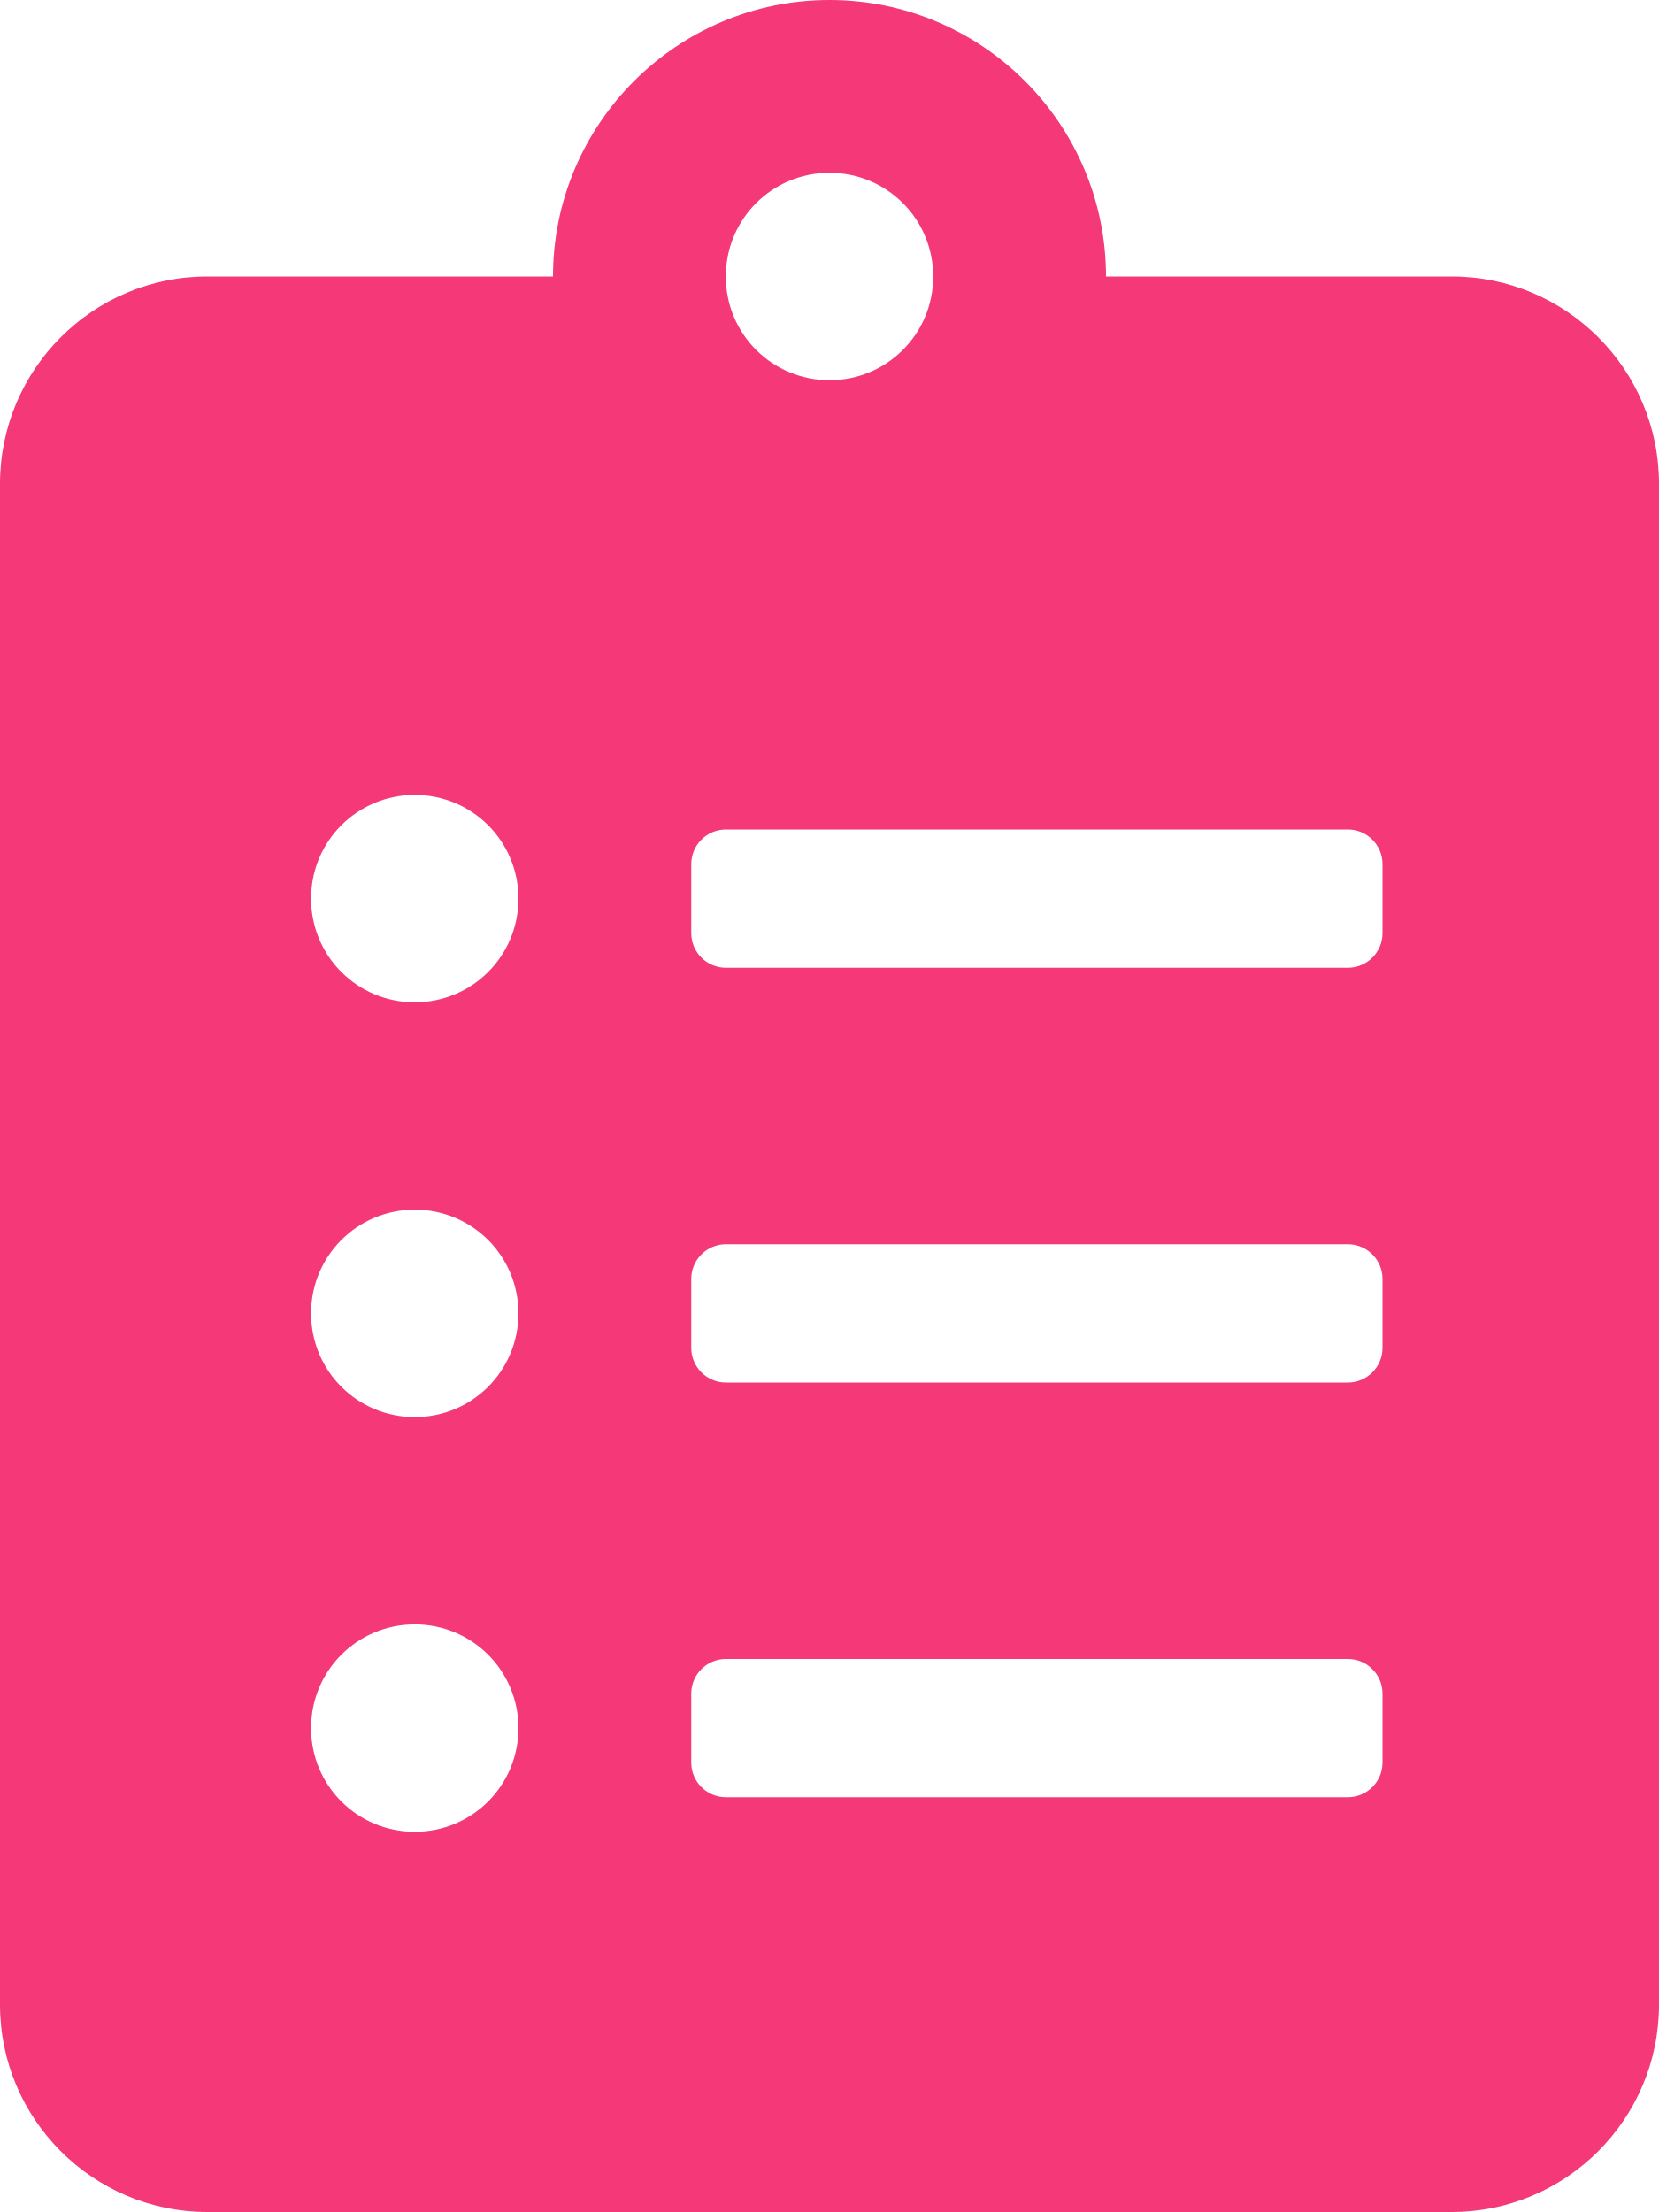
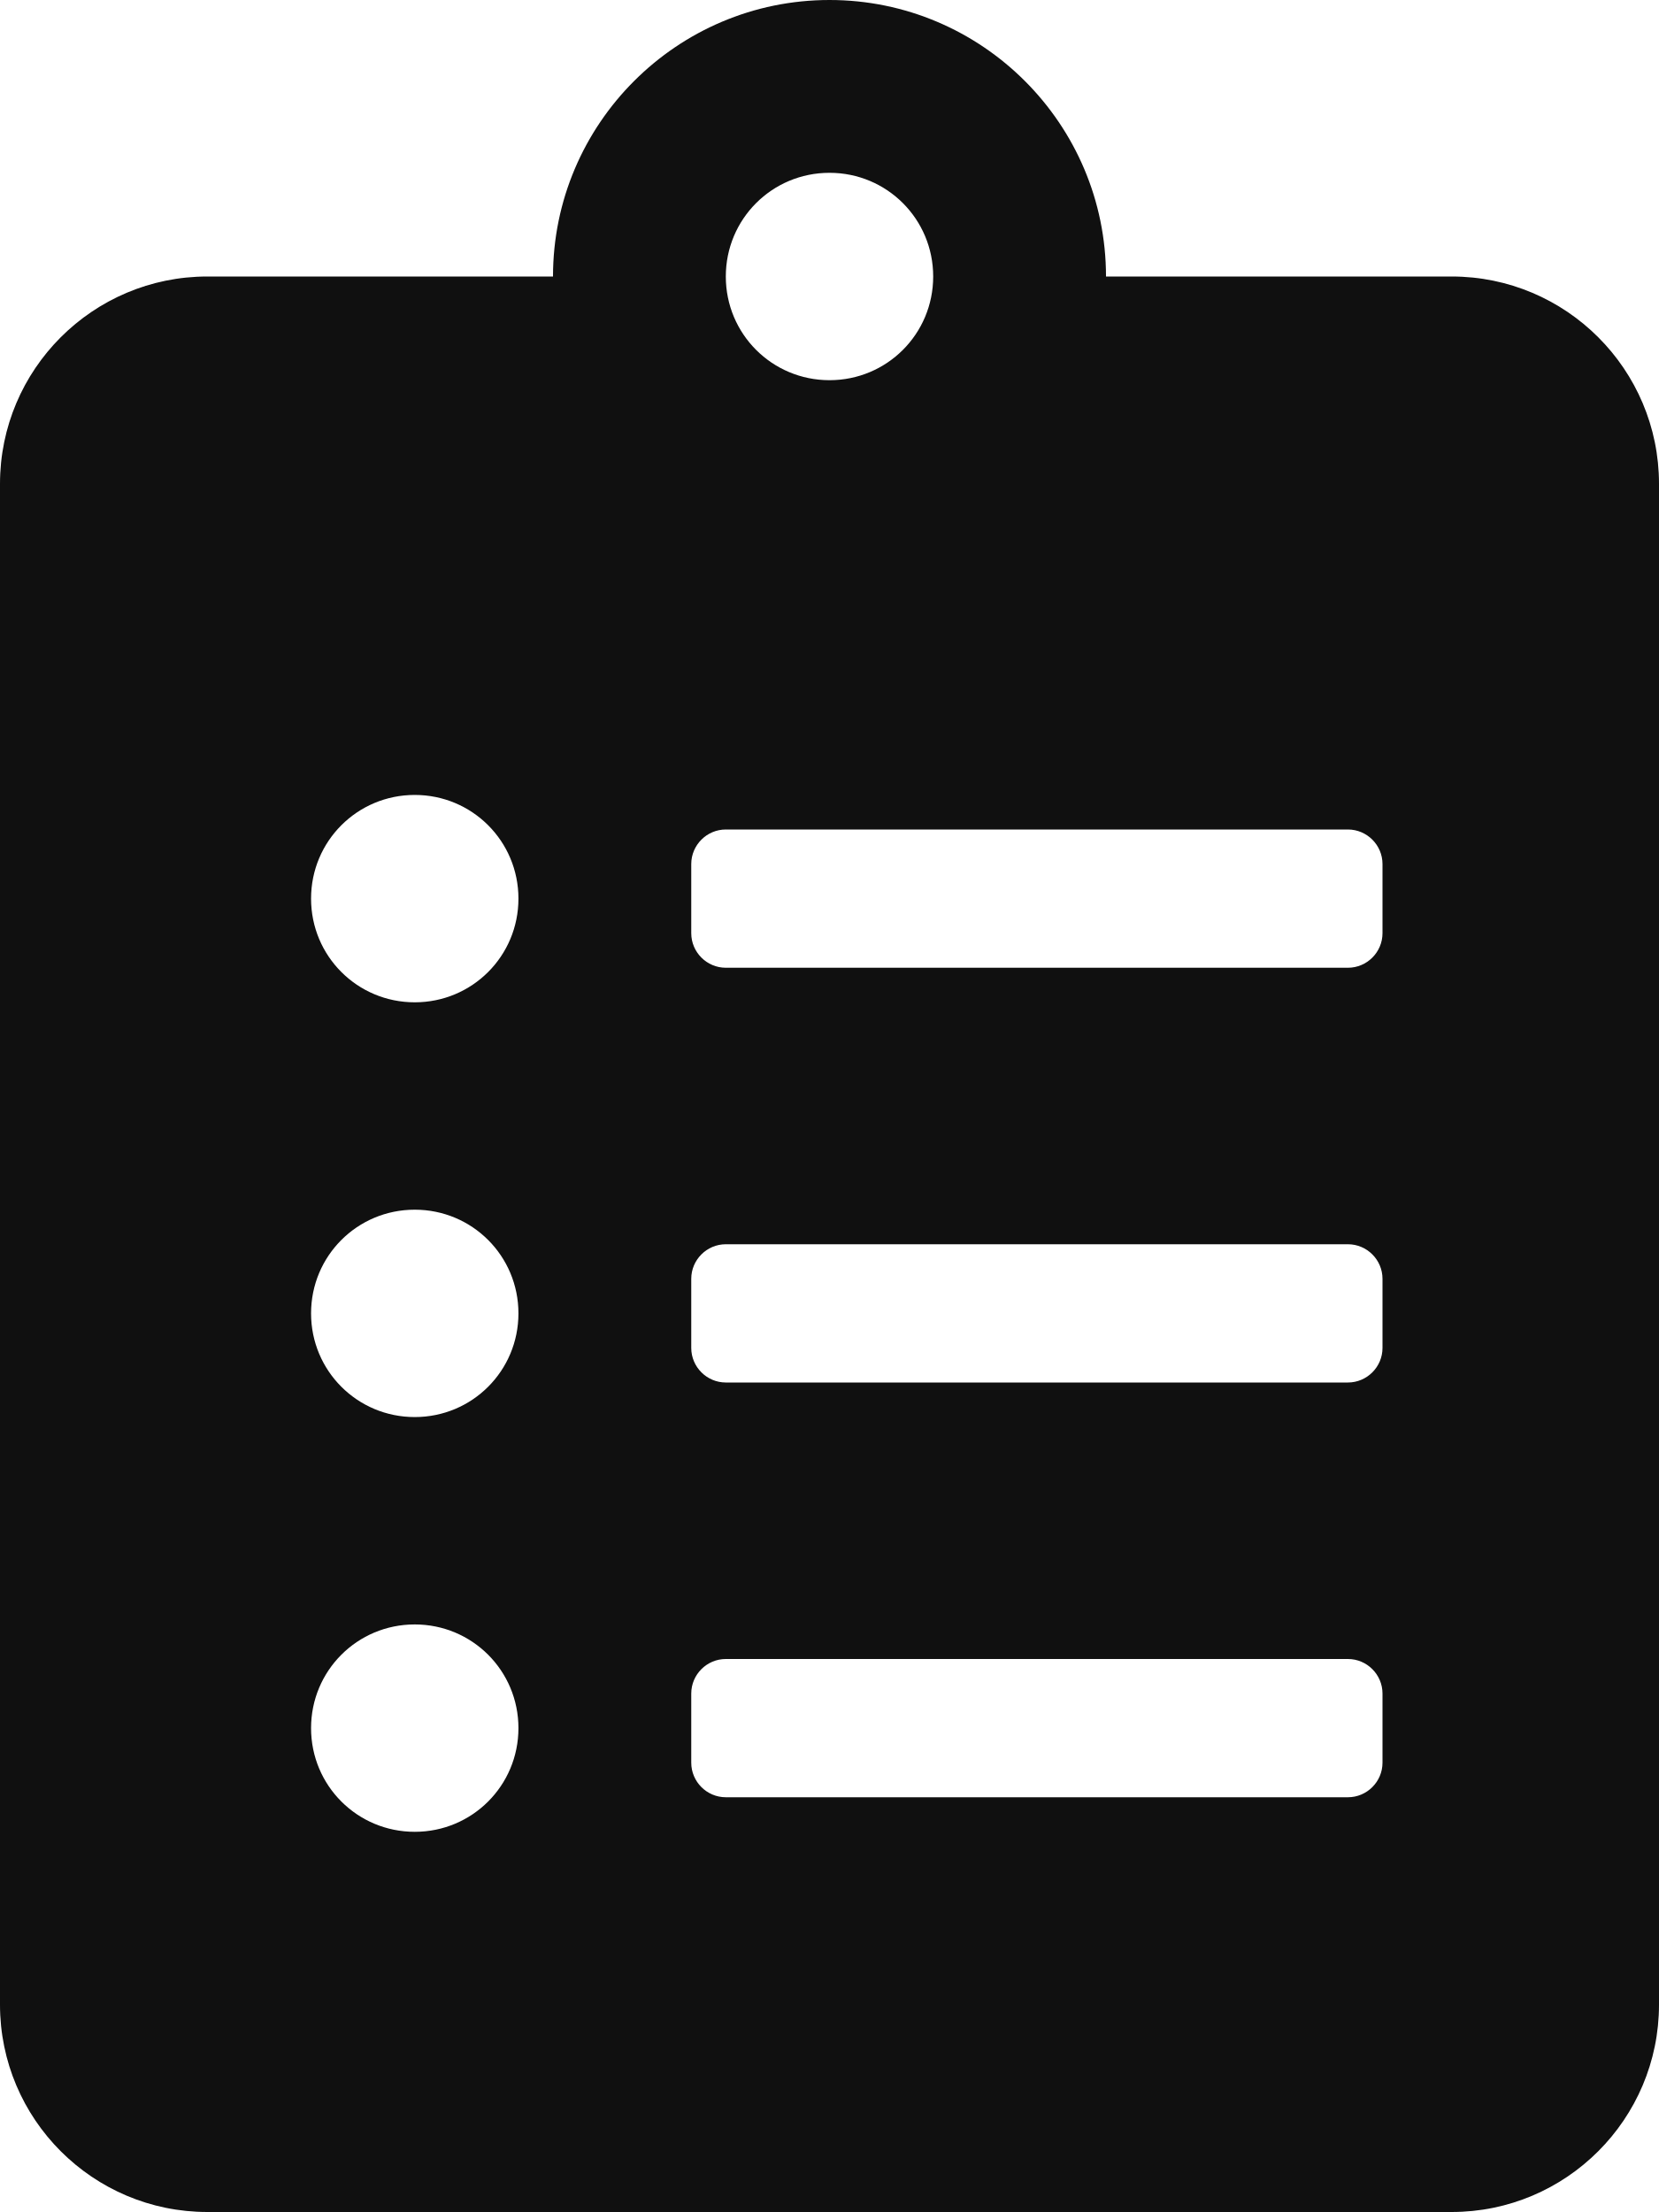
- <svg xmlns="http://www.w3.org/2000/svg" viewBox="0 0 384 512" width="1.2rem" fill="rgb(244,56,120)">
+ <svg xmlns="http://www.w3.org/2000/svg" viewBox="0 0 384 512" width="1.2rem" fill="#101010">
  <path d="M336 64h-80c0-35.3-28.7-64-64-64s-64 28.7-64 64H48C21.5 64 0 85.5 0 112v352c0 26.5 21.5 48 48 48h288c26.5 0 48-21.5 48-48V112c0-26.5-21.5-48-48-48zM96 424c-13.3 0-24-10.7-24-24s10.7-24 24-24 24 10.7 24 24-10.7 24-24 24zm0-96c-13.3 0-24-10.7-24-24s10.7-24 24-24 24 10.7 24 24-10.7 24-24 24zm0-96c-13.3 0-24-10.7-24-24s10.7-24 24-24 24 10.7 24 24-10.7 24-24 24zm96-192c13.3 0 24 10.7 24 24s-10.7 24-24 24-24-10.7-24-24 10.7-24 24-24zm128 368c0 4.4-3.6 8-8 8H168c-4.4 0-8-3.6-8-8v-16c0-4.4 3.6-8 8-8h144c4.4 0 8 3.6 8 8v16zm0-96c0 4.4-3.6 8-8 8H168c-4.4 0-8-3.6-8-8v-16c0-4.4 3.6-8 8-8h144c4.4 0 8 3.6 8 8v16zm0-96c0 4.4-3.6 8-8 8H168c-4.4 0-8-3.6-8-8v-16c0-4.4 3.6-8 8-8h144c4.4 0 8 3.6 8 8v16z" />
</svg>
